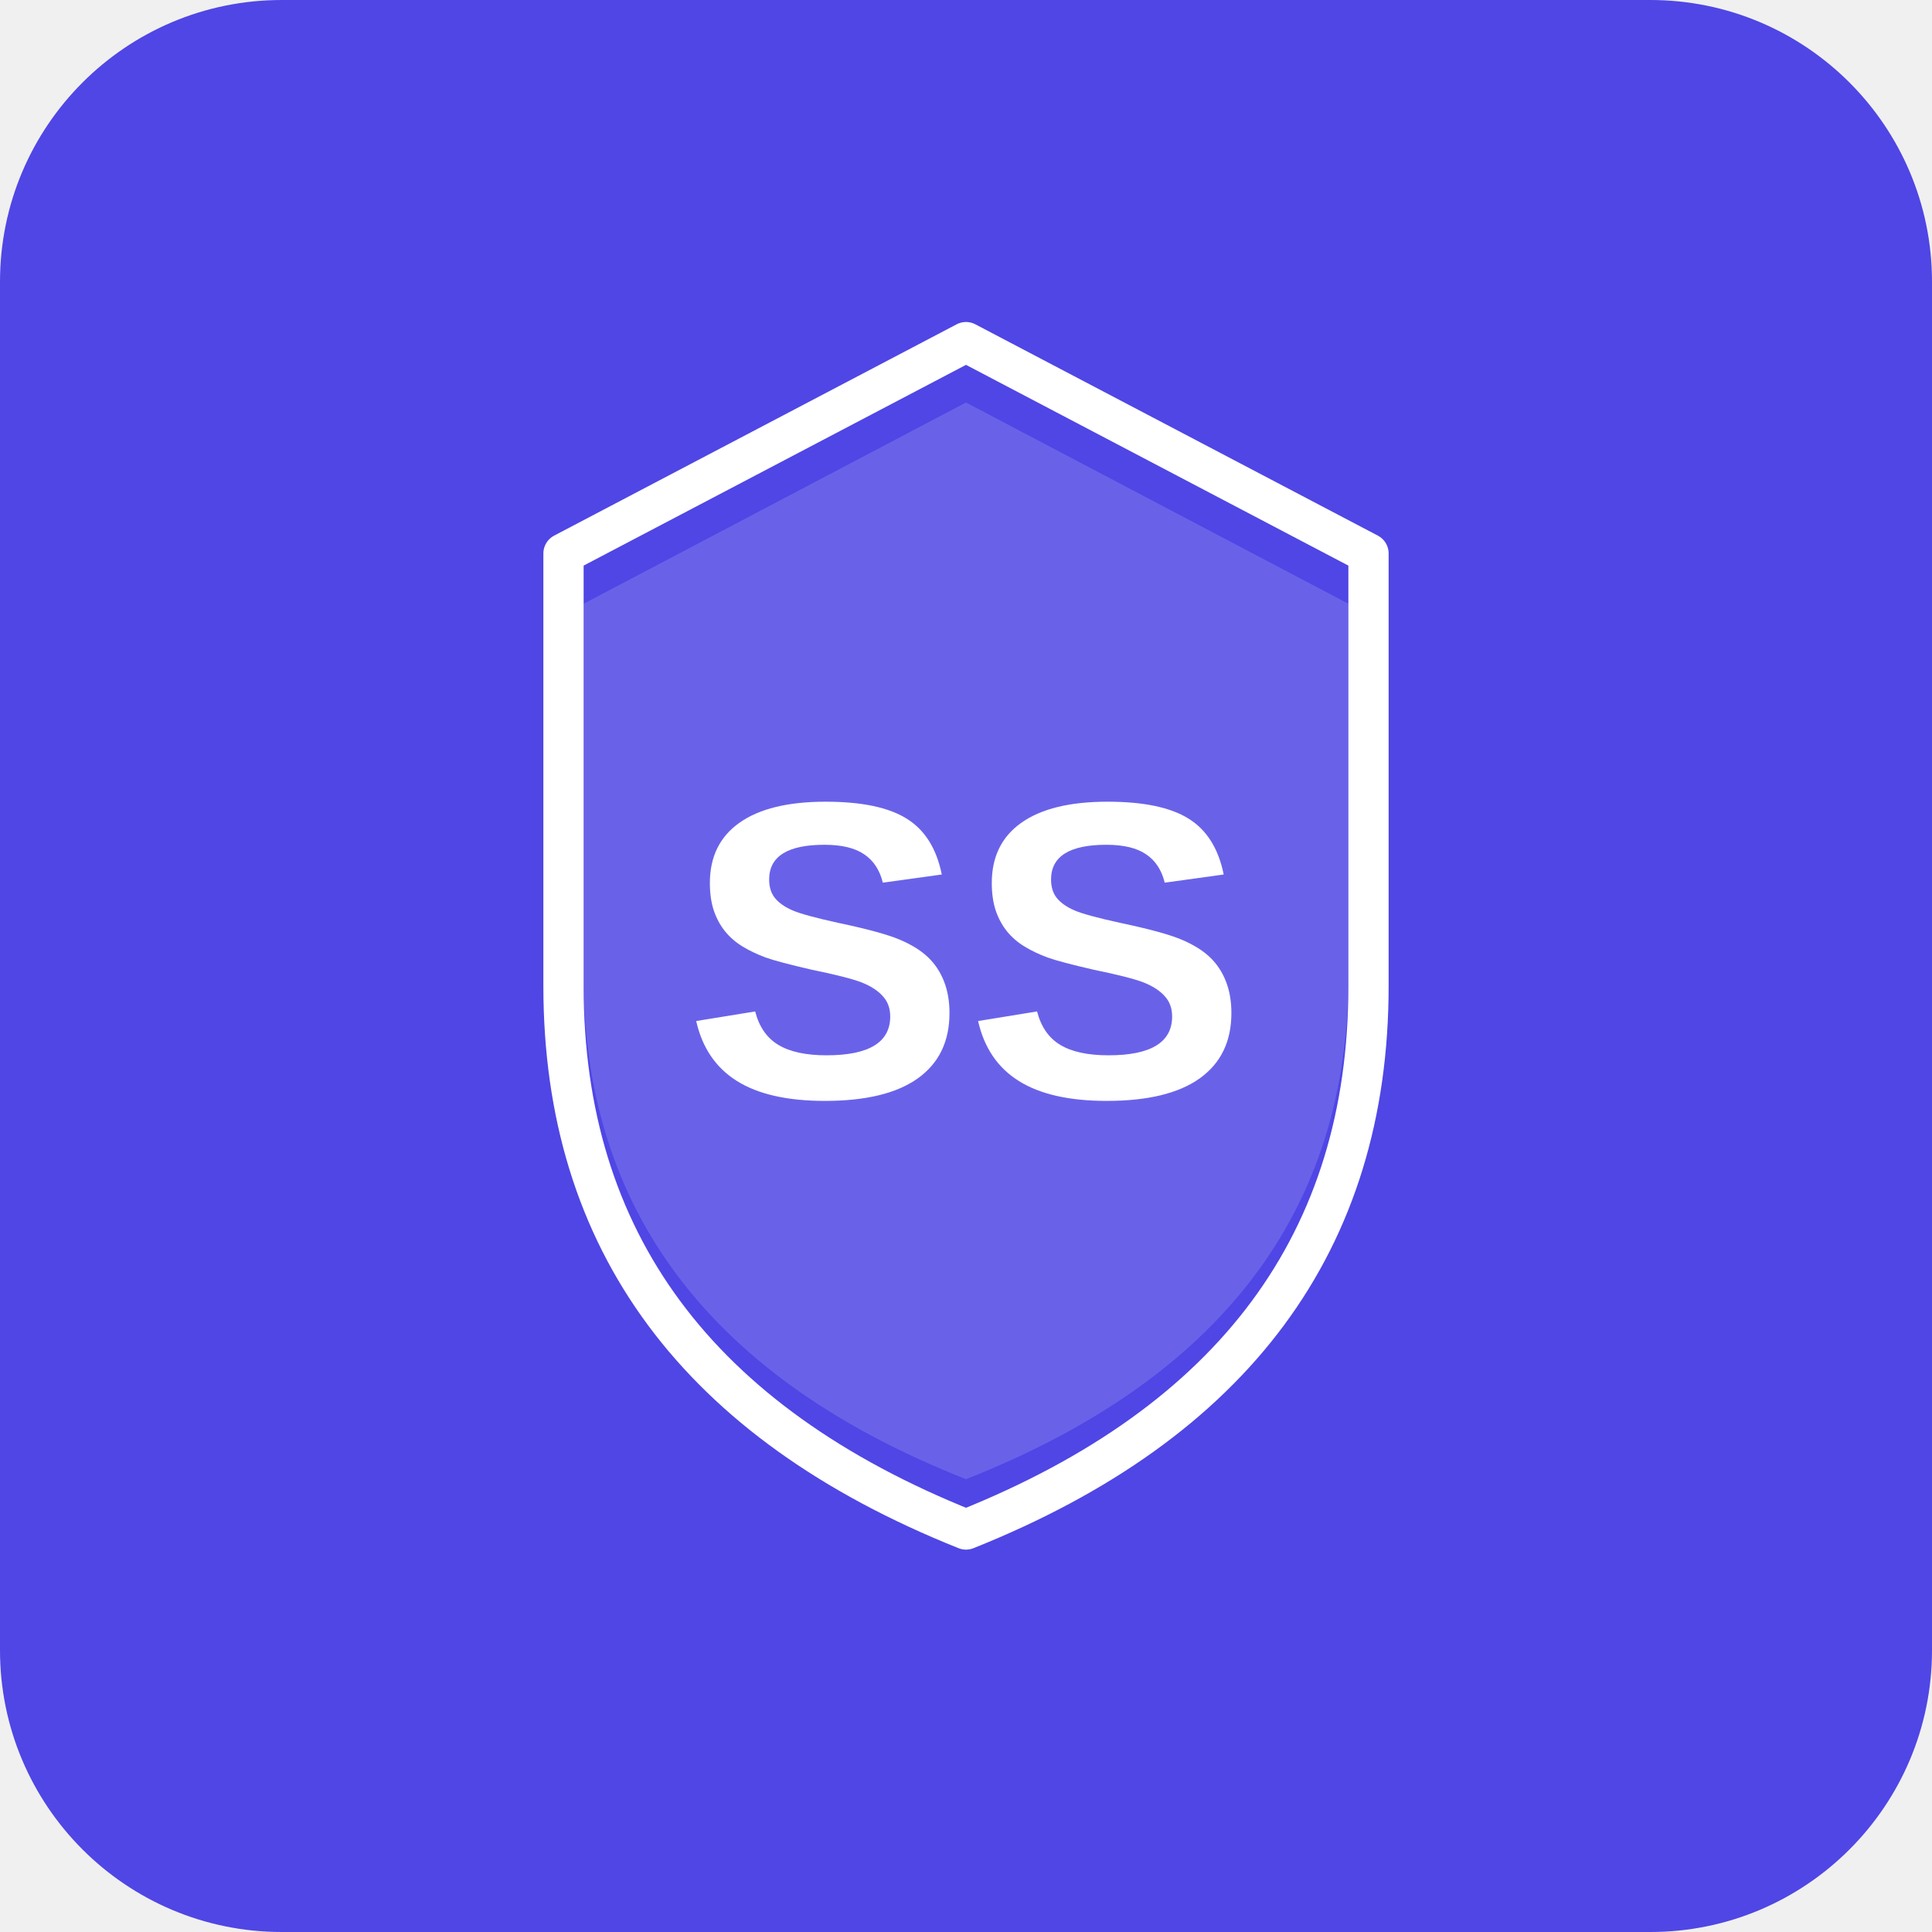
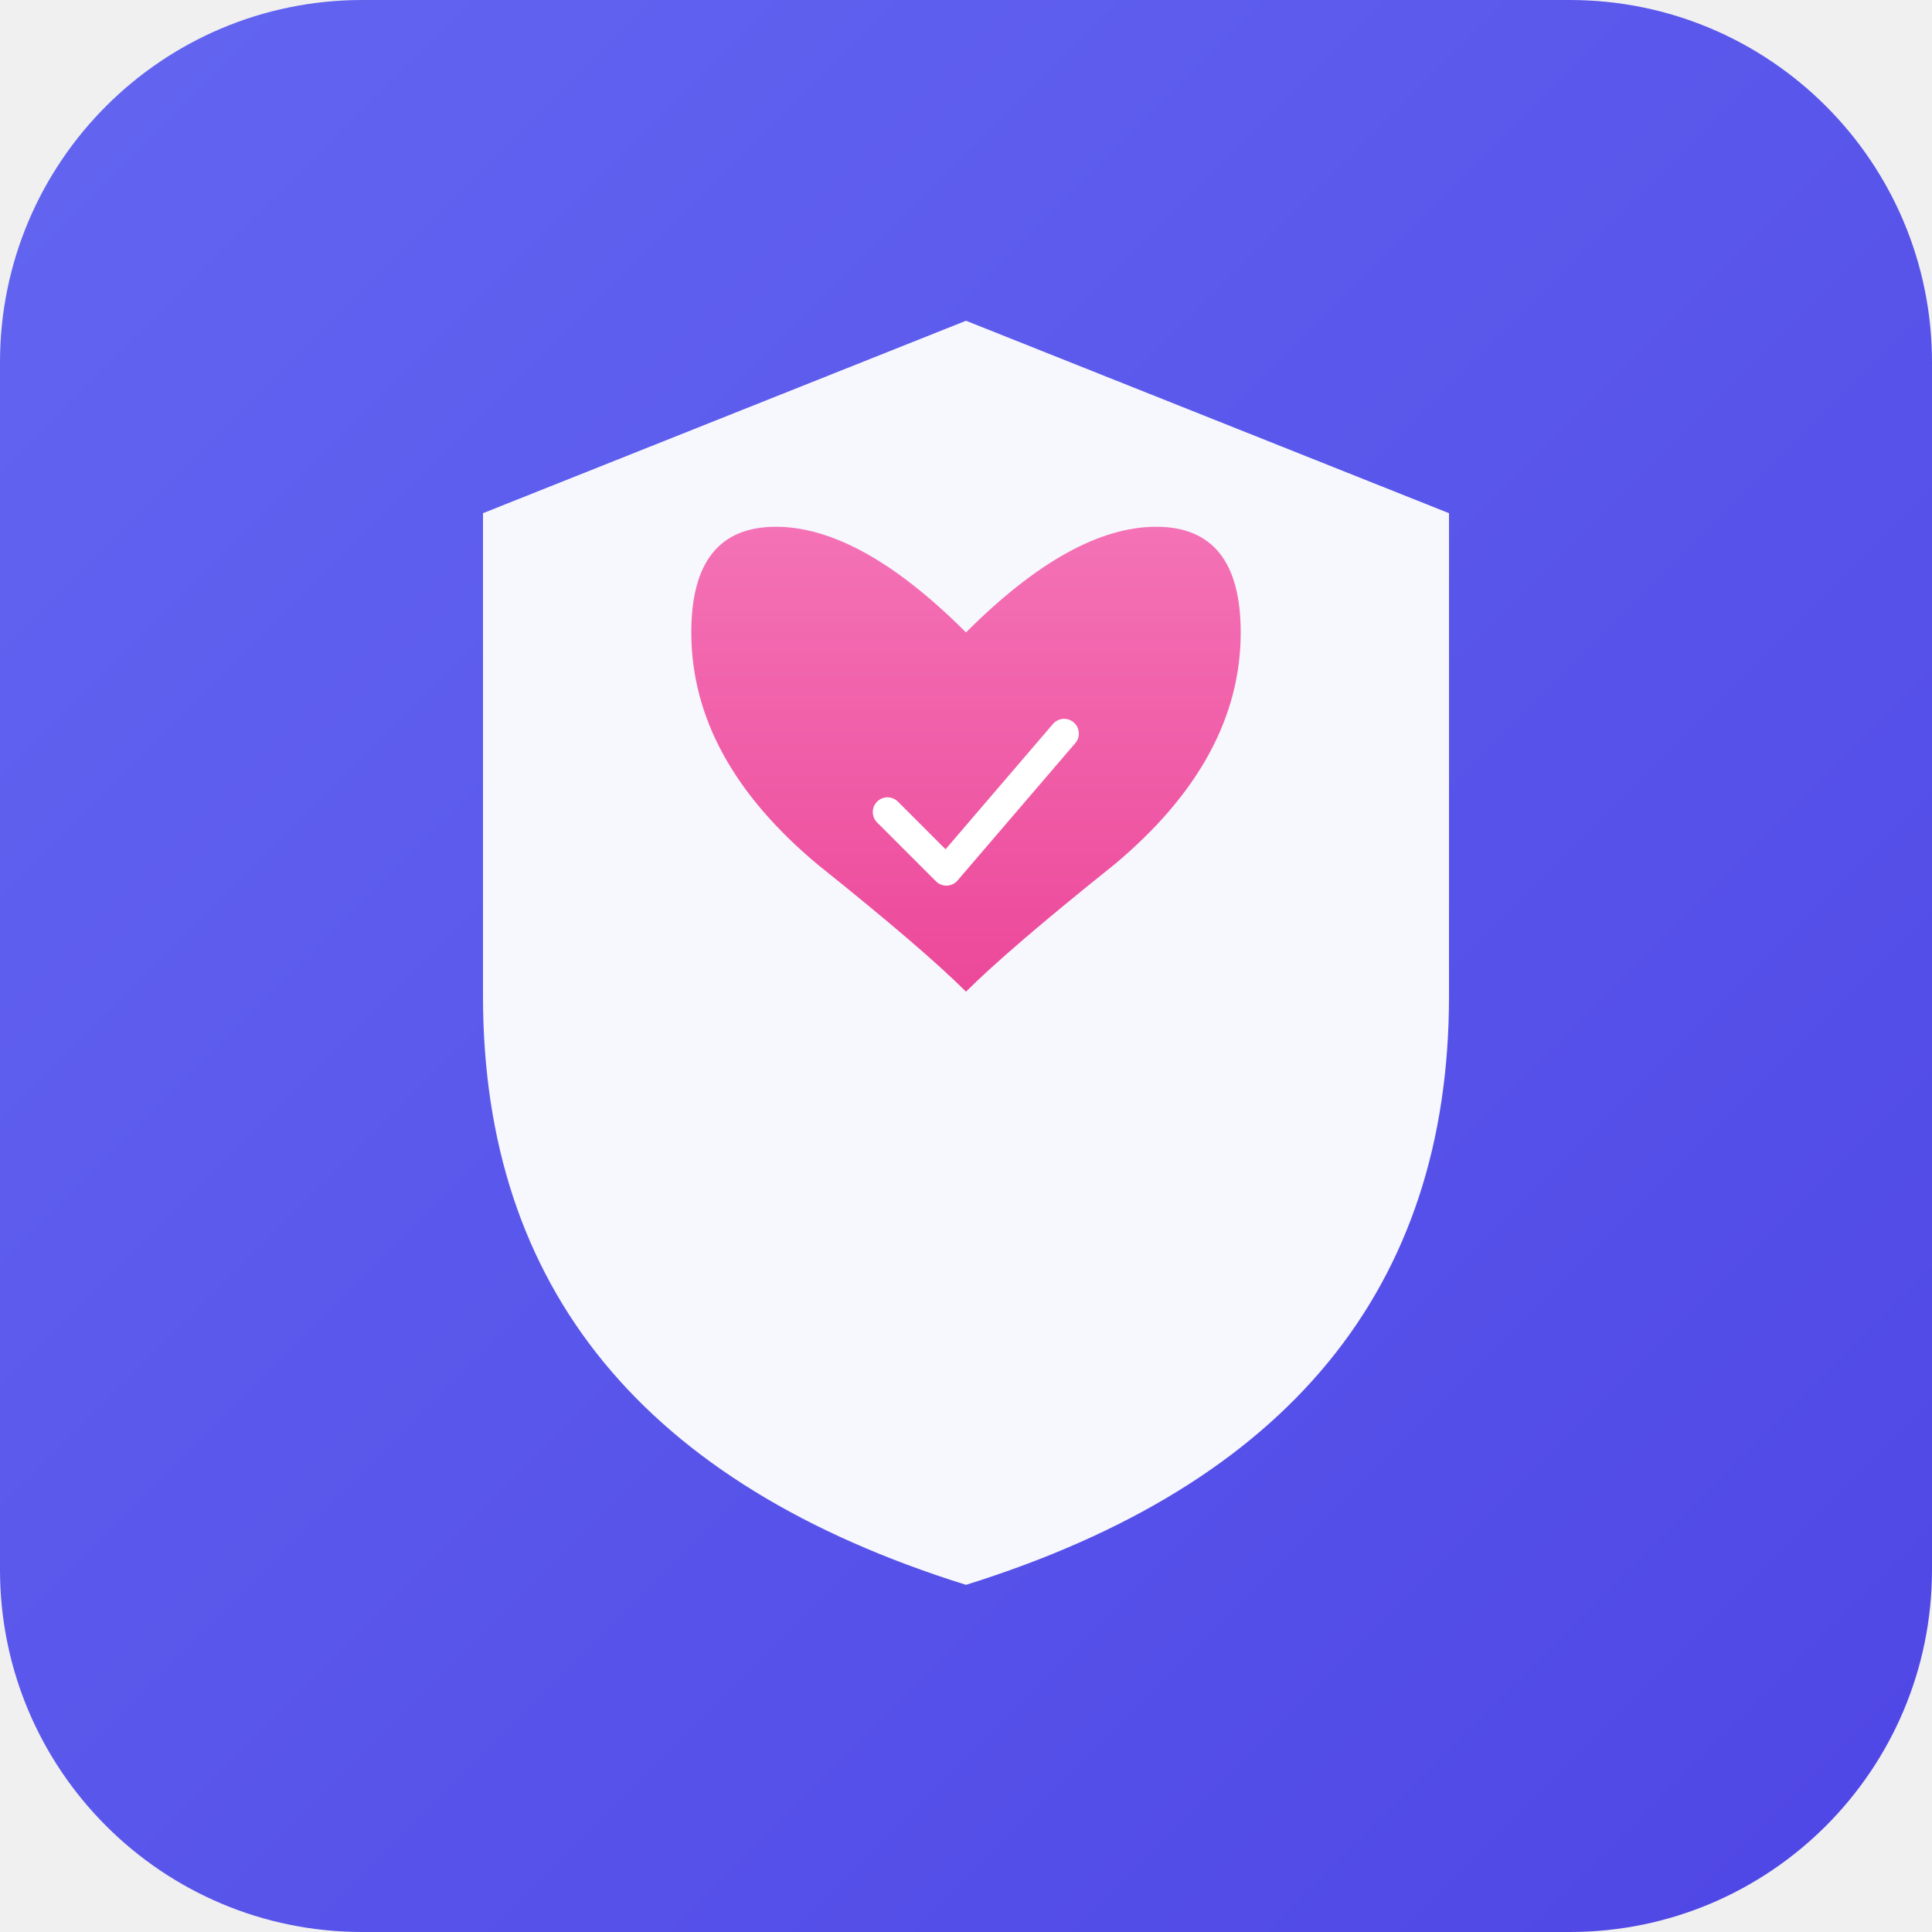
- <svg xmlns="http://www.w3.org/2000/svg" width="192" height="192" viewBox="0 0 192 192">
-   <rect width="192" height="192" rx="28" fill="#4f46e5" />
-   <path d="M96 34 L136 55 L136 98 Q136 136 96 152 Q56 136 56 98 L56 55 Z" fill="none" stroke="white" stroke-width="4" stroke-linejoin="round" />
-   <path d="M96 40 L134 60 L134 97 Q134 132 96 147 Q58 132 58 97 L58 60 Z" fill="rgba(255,255,255,0.15)" />
-   <text x="96" y="109" text-anchor="middle" font-family="Arial, Helvetica, sans-serif" font-weight="bold" font-size="42" fill="white">SS</text>
+ <svg xmlns="http://www.w3.org/2000/svg" width="192" height="192" viewBox="0 0 512 512">
+   <defs>
+     <linearGradient id="bg" x1="0%" y1="0%" x2="100%" y2="100%">
+       <stop offset="0%" style="stop-color:#6366f1" />
+       <stop offset="100%" style="stop-color:#4f46e5" />
+     </linearGradient>
+     <linearGradient id="ht" x1="0%" y1="0%" x2="0%" y2="100%">
+       <stop offset="0%" style="stop-color:#f472b6" />
+       <stop offset="100%" style="stop-color:#ec4899" />
+     </linearGradient>
+   </defs>
+   <rect width="512" height="512" rx="96" fill="url(#bg)" />
+   <g transform="translate(256, 240)">
+     <path d="M0 -155 L128 -104 L128 24 Q128 140 0 180 Q-128 140 -128 24 L-128 -104 Z" fill="white" opacity="0.95" />
+   </g>
+   <g transform="translate(256, 218)">
+     <path d="M0 32 Q-8 24 -28 8 Q-52 -12 -52 -36 Q-52 -56 -36 -56 Q-20 -56 0 -36 Q20 -56 36 -56 Q52 -56 52 -36 Q52 -12 28 8 Q8 24 0 32 Z" fill="url(#ht)" transform="scale(1.4)" />
+   </g>
+   <g transform="translate(256, 210)">
+     <path d="M-16 4 L-4 16 L20 -12" fill="none" stroke="white" stroke-width="6" stroke-linecap="round" stroke-linejoin="round" transform="scale(1.3)" />
+   </g>
</svg>
